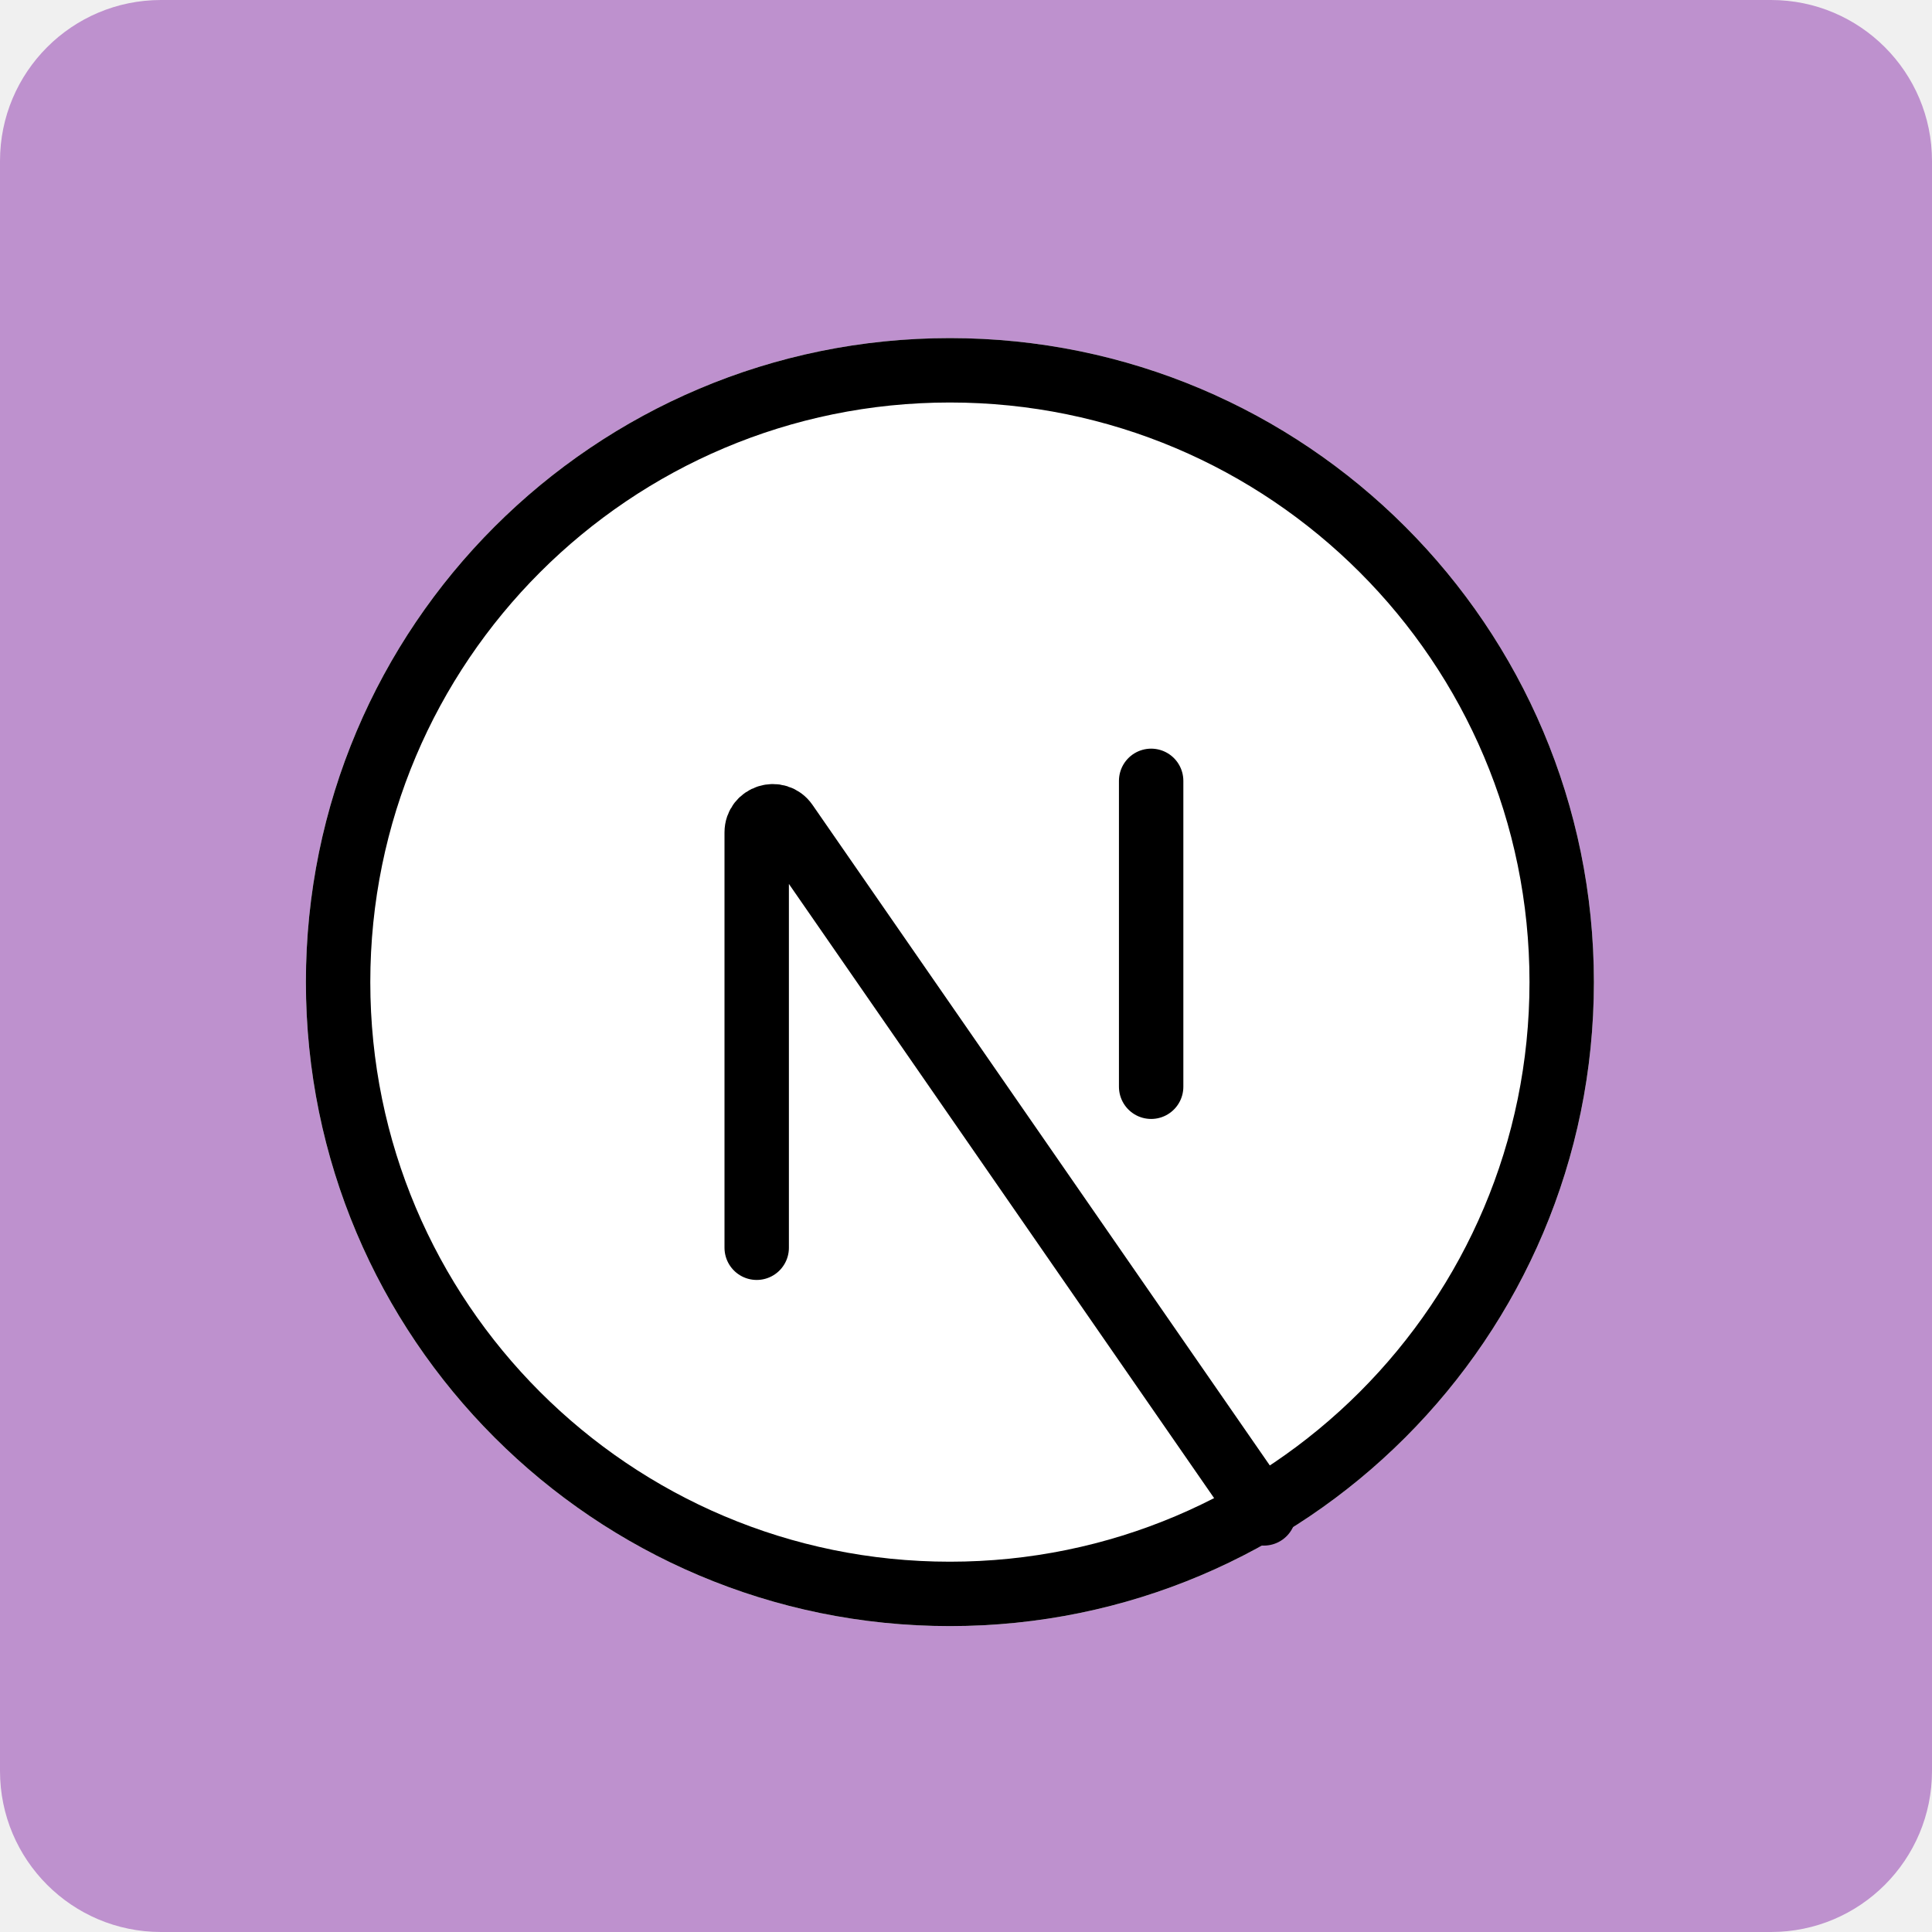
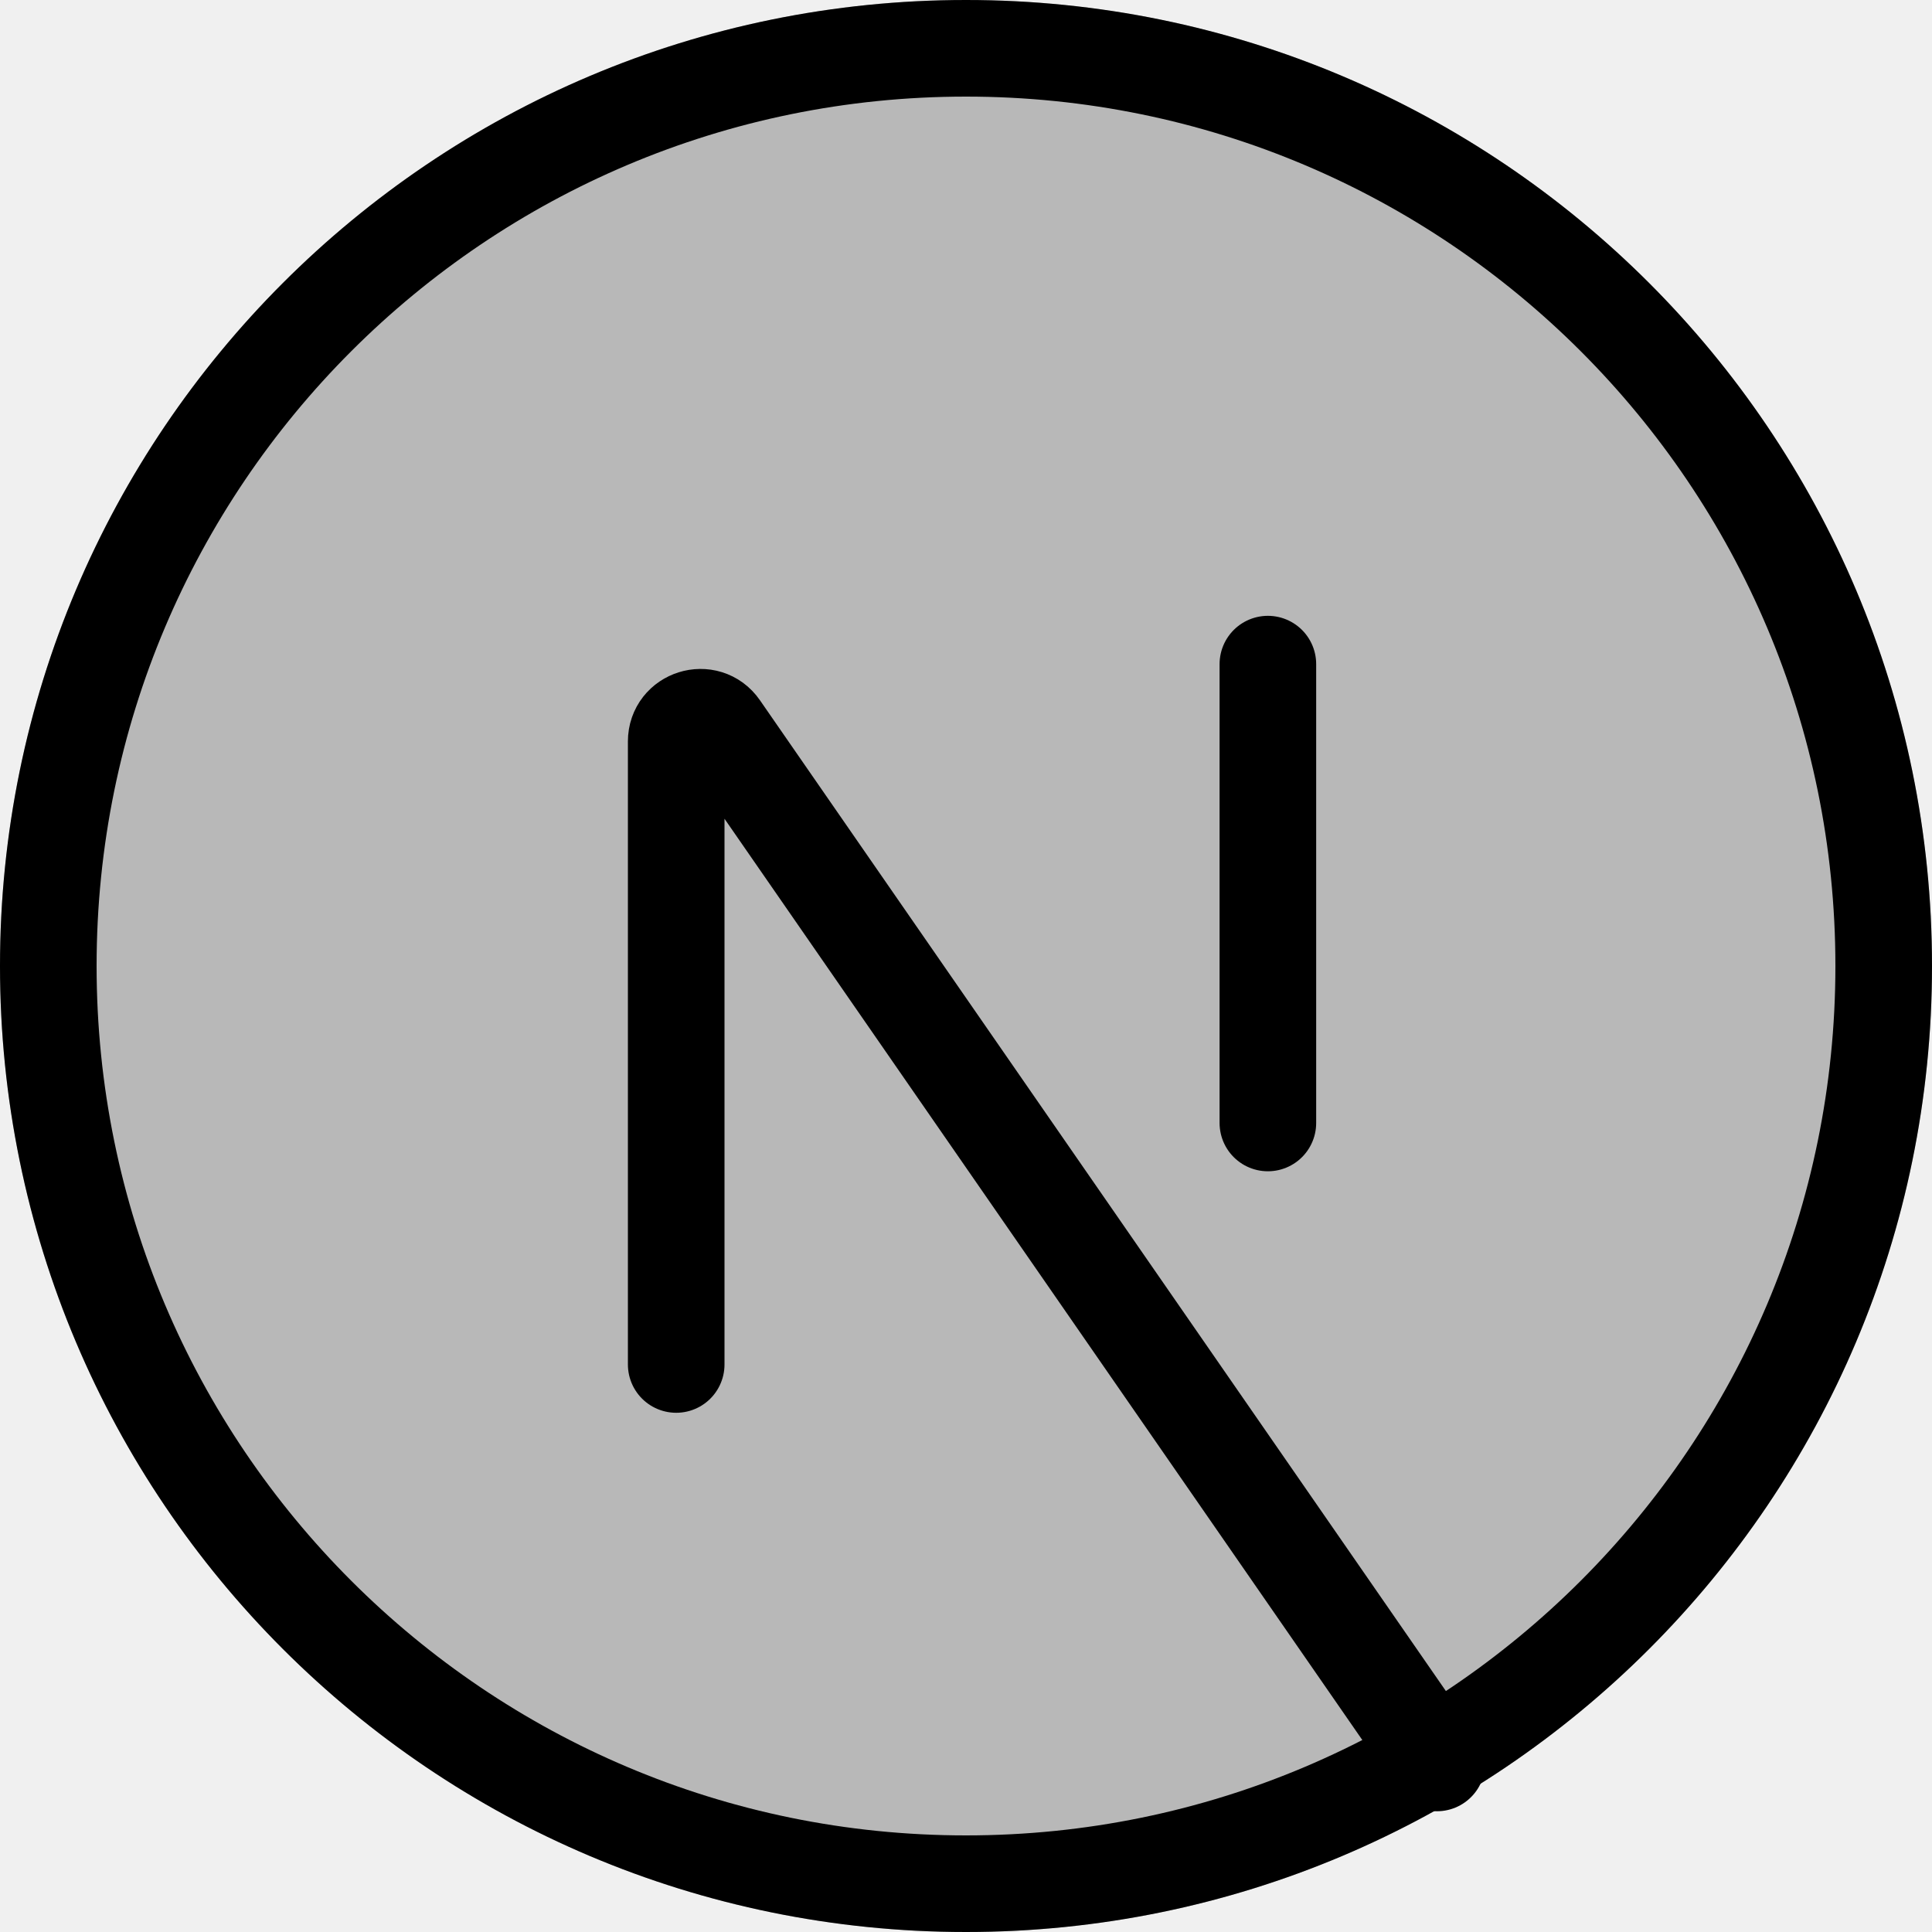
- <svg xmlns="http://www.w3.org/2000/svg" width="120" height="120" viewBox="0 0 120 120" fill="none">
-   <rect width="120" height="120" rx="10" fill="#BE91CE" />
-   <circle cx="59" cy="61" r="40" fill="white" />
-   <path d="M78.5 94L48.822 51.132C48.264 50.326 47 50.721 47 51.701V77.5M71.5 48.5V67.5" stroke="black" stroke-width="4" stroke-linecap="round" />
-   <circle cx="59" cy="61" r="38" stroke="black" stroke-width="4" />
+ <svg xmlns="http://www.w3.org/2000/svg" width="80" height="80" viewBox="0 0 80 80" fill="none">
+   <circle cx="40" cy="40" r="40" fill="#B8B8B8" />
+   <path d="M59.5 73L29.822 30.132C29.264 29.326 28 29.721 28 30.701V56.5M52.5 27.5V46.5" stroke="black" stroke-width="4" stroke-linecap="round" />
+   <circle cx="40" cy="40" r="38" stroke="black" stroke-width="4" />
</svg>
